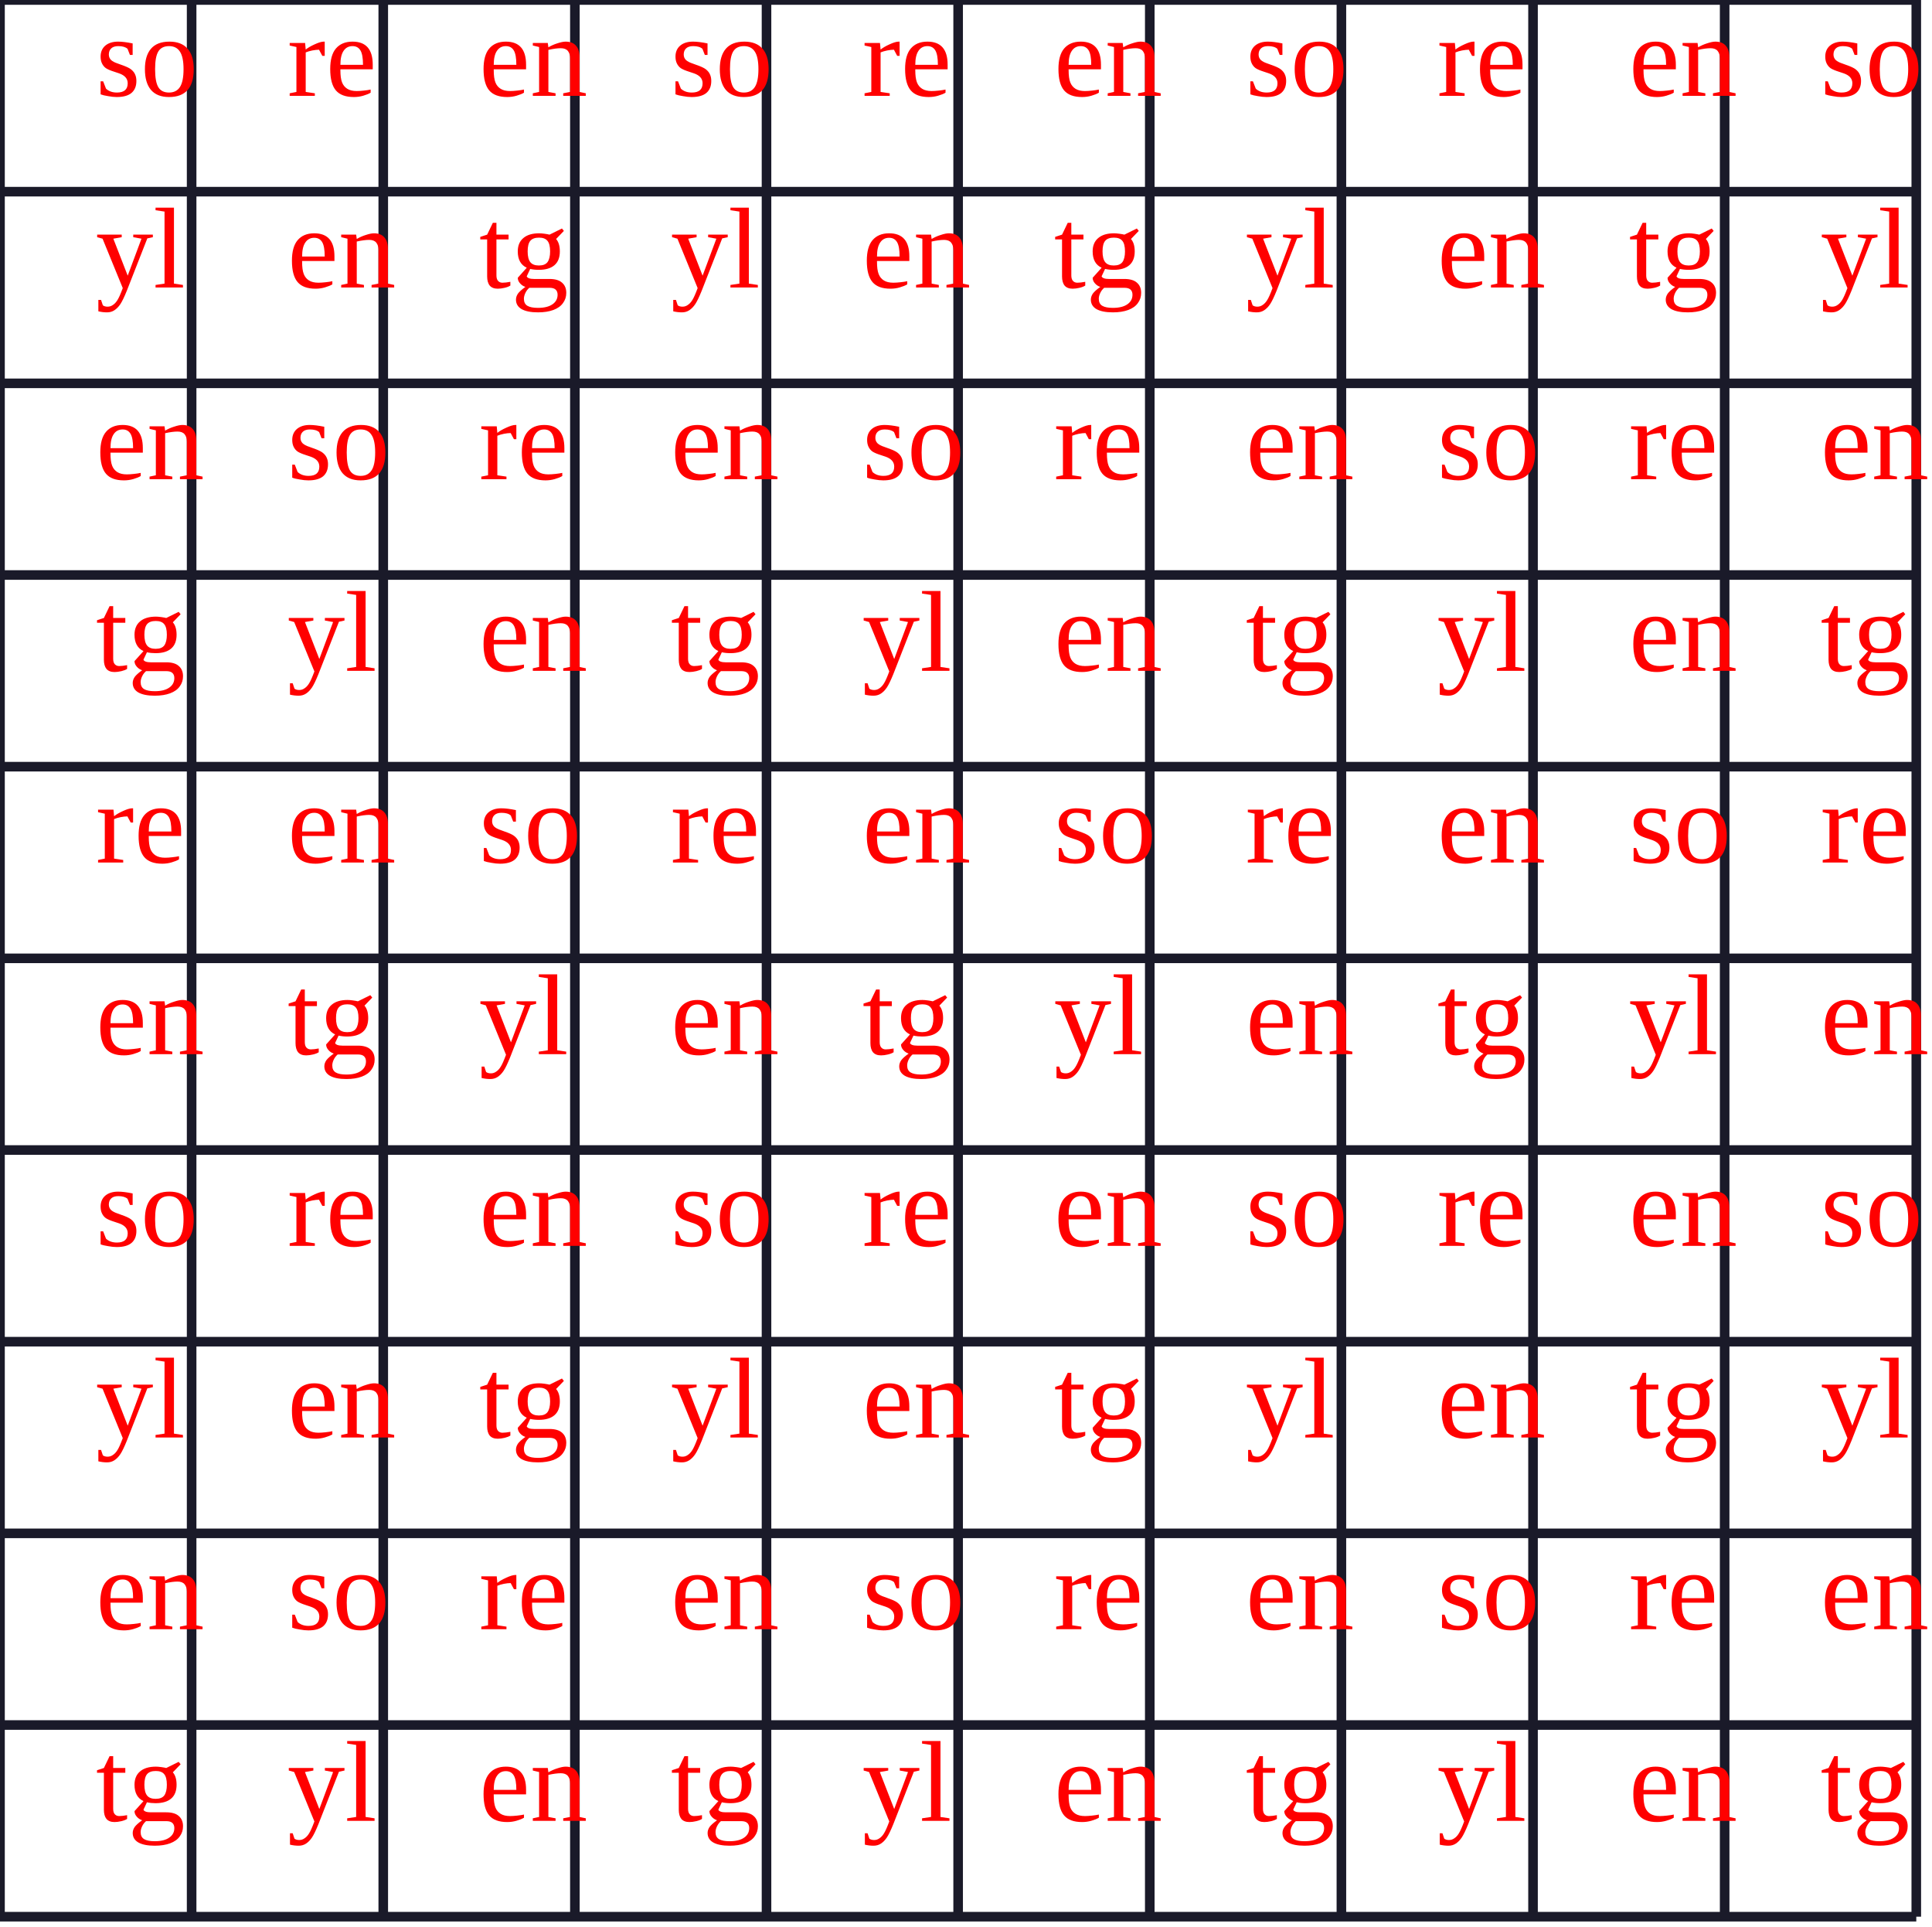
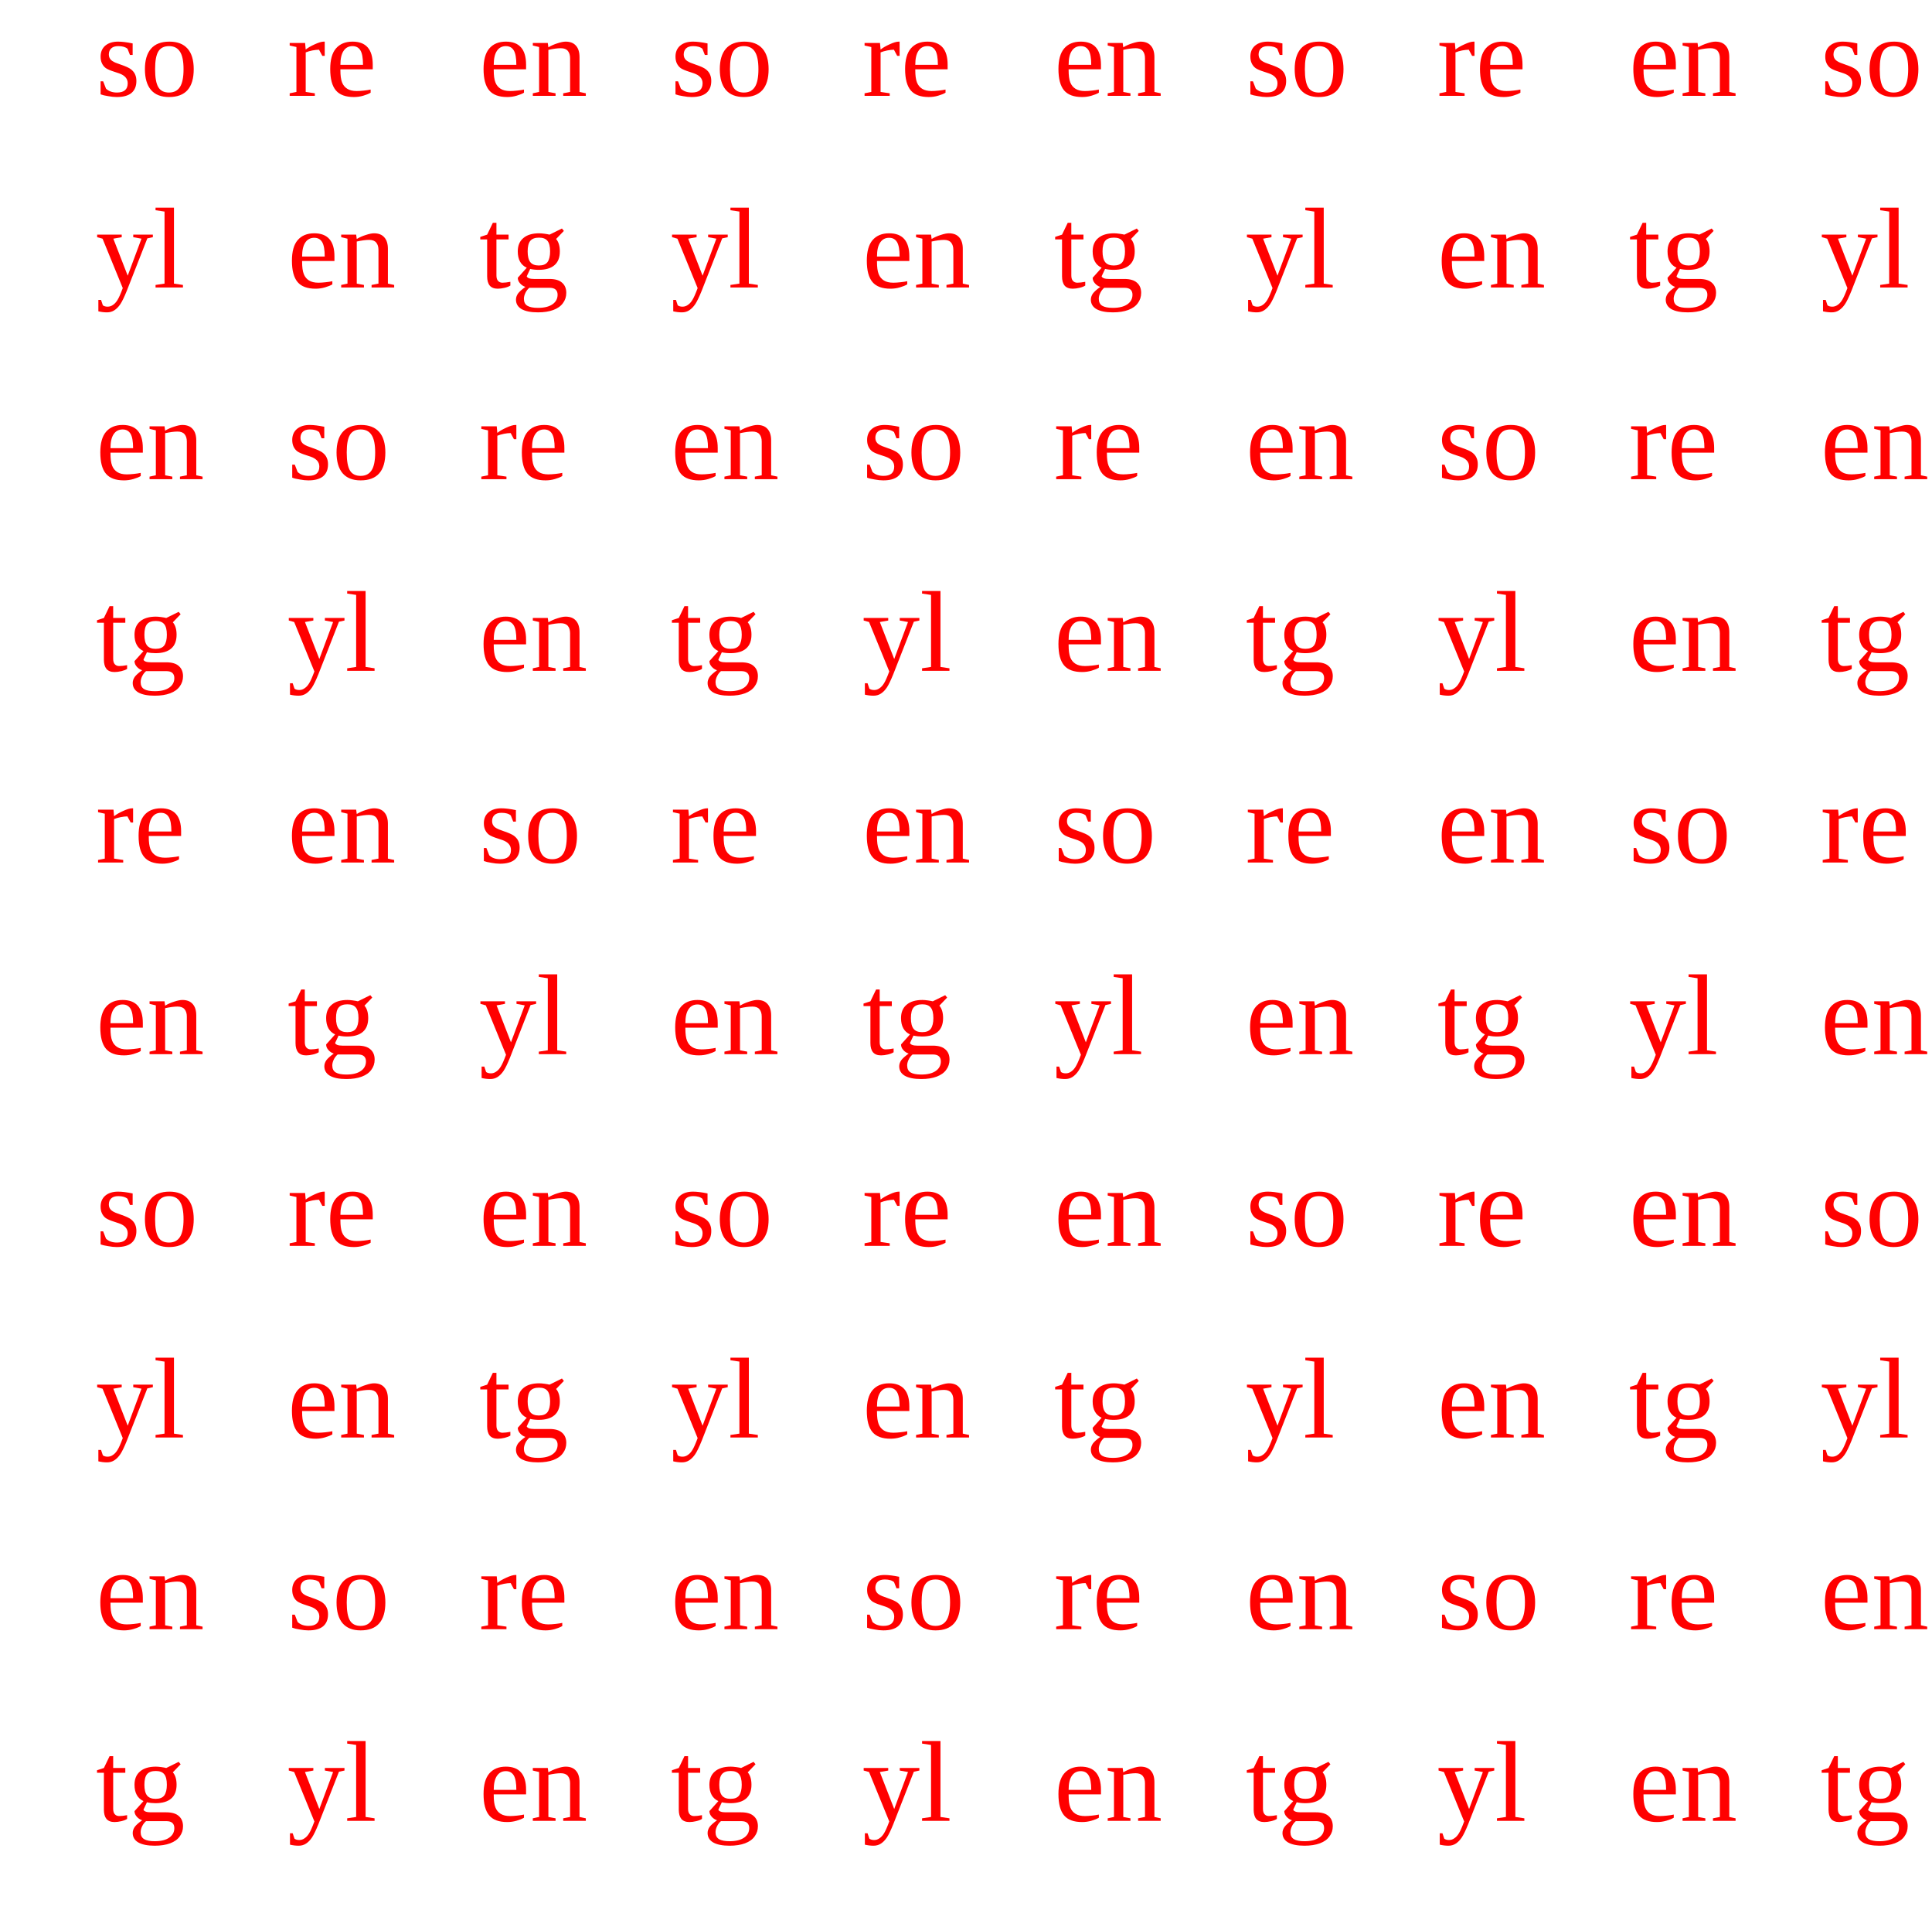
<svg xmlns="http://www.w3.org/2000/svg" baseProfile="tiny" height="100%" version="1.2" width="100%">
  <defs />
-   <line stroke="rgb(10%,10%,16%)" x1="0" x2="0" y1="0" y2="200" />
-   <line stroke="rgb(10%,10%,16%)" x1="20" x2="20" y1="0" y2="200" />
-   <line stroke="rgb(10%,10%,16%)" x1="40" x2="40" y1="0" y2="200" />
-   <line stroke="rgb(10%,10%,16%)" x1="60" x2="60" y1="0" y2="200" />
-   <line stroke="rgb(10%,10%,16%)" x1="80" x2="80" y1="0" y2="200" />
-   <line stroke="rgb(10%,10%,16%)" x1="100" x2="100" y1="0" y2="200" />
-   <line stroke="rgb(10%,10%,16%)" x1="120" x2="120" y1="0" y2="200" />
-   <line stroke="rgb(10%,10%,16%)" x1="140" x2="140" y1="0" y2="200" />
-   <line stroke="rgb(10%,10%,16%)" x1="160" x2="160" y1="0" y2="200" />
-   <line stroke="rgb(10%,10%,16%)" x1="180" x2="180" y1="0" y2="200" />
-   <line stroke="rgb(10%,10%,16%)" x1="200" x2="200" y1="0" y2="200" />
-   <line stroke="rgb(10%,10%,16%)" x1="0" x2="200" y1="0" y2="0" />
-   <line stroke="rgb(10%,10%,16%)" x1="0" x2="200" y1="20" y2="20" />
-   <line stroke="rgb(10%,10%,16%)" x1="0" x2="200" y1="40" y2="40" />
-   <line stroke="rgb(10%,10%,16%)" x1="0" x2="200" y1="60" y2="60" />
-   <line stroke="rgb(10%,10%,16%)" x1="0" x2="200" y1="80" y2="80" />
-   <line stroke="rgb(10%,10%,16%)" x1="0" x2="200" y1="100" y2="100" />
-   <line stroke="rgb(10%,10%,16%)" x1="0" x2="200" y1="120" y2="120" />
-   <line stroke="rgb(10%,10%,16%)" x1="0" x2="200" y1="140" y2="140" />
-   <line stroke="rgb(10%,10%,16%)" x1="0" x2="200" y1="160" y2="160" />
-   <line stroke="rgb(10%,10%,16%)" x1="0" x2="200" y1="180" y2="180" />
-   <line stroke="rgb(10%,10%,16%)" x1="0" x2="200" y1="200" y2="200" />
+   <line stroke="rgb(100%,100%,100%)" x1="0" x2="0" y1="0" y2="200" />
+   <line stroke="rgb(100%,100%,100%)" x1="20" x2="20" y1="0" y2="200" />
+   <line stroke="rgb(100%,100%,100%)" x1="40" x2="40" y1="0" y2="200" />
+   <line stroke="rgb(100%,100%,100%)" x1="60" x2="60" y1="0" y2="200" />
+   <line stroke="rgb(100%,100%,100%)" x1="80" x2="80" y1="0" y2="200" />
+   <line stroke="rgb(100%,100%,100%)" x1="100" x2="100" y1="0" y2="200" />
+   <line stroke="rgb(100%,100%,100%)" x1="120" x2="120" y1="0" y2="200" />
+   <line stroke="rgb(100%,100%,100%)" x1="140" x2="140" y1="0" y2="200" />
+   <line stroke="rgb(100%,100%,100%)" x1="160" x2="160" y1="0" y2="200" />
+   <line stroke="rgb(100%,100%,100%)" x1="180" x2="180" y1="0" y2="200" />
+   <line stroke="rgb(100%,100%,100%)" x1="200" x2="200" y1="0" y2="200" />
+   <line stroke="rgb(100%,100%,100%)" x1="0" x2="200" y1="0" y2="0" />
+   <line stroke="rgb(100%,100%,100%)" x1="0" x2="200" y1="20" y2="20" />
+   <line stroke="rgb(100%,100%,100%)" x1="0" x2="200" y1="40" y2="40" />
+   <line stroke="rgb(100%,100%,100%)" x1="0" x2="200" y1="60" y2="60" />
+   <line stroke="rgb(100%,100%,100%)" x1="0" x2="200" y1="80" y2="80" />
+   <line stroke="rgb(100%,100%,100%)" x1="0" x2="200" y1="100" y2="100" />
+   <line stroke="rgb(100%,100%,100%)" x1="0" x2="200" y1="120" y2="120" />
+   <line stroke="rgb(100%,100%,100%)" x1="0" x2="200" y1="140" y2="140" />
+   <line stroke="rgb(100%,100%,100%)" x1="0" x2="200" y1="160" y2="160" />
+   <line stroke="rgb(100%,100%,100%)" x1="0" x2="200" y1="180" y2="180" />
+   <line stroke="rgb(100%,100%,100%)" x1="0" x2="200" y1="200" y2="200" />
  <text fill="red" x="10.0" y="10.0">so</text>
  <text fill="red" x="10.0" y="30.0">yl</text>
  <text fill="red" x="10.0" y="50.0">en</text>
  <text fill="red" x="10.0" y="70.0">tg</text>
  <text fill="red" x="10.0" y="90.0">re</text>
  <text fill="red" x="10.0" y="110.0">en</text>
  <text fill="red" x="10.0" y="130.0">so</text>
  <text fill="red" x="10.0" y="150.0">yl</text>
  <text fill="red" x="10.0" y="170.0">en</text>
  <text fill="red" x="10.0" y="190.0">tg</text>
  <text fill="red" x="30.0" y="10.0">re</text>
  <text fill="red" x="30.0" y="30.0">en</text>
  <text fill="red" x="30.0" y="50.0">so</text>
  <text fill="red" x="30.0" y="70.0">yl</text>
  <text fill="red" x="30.0" y="90.0">en</text>
  <text fill="red" x="30.0" y="110.0">tg</text>
  <text fill="red" x="30.0" y="130.0">re</text>
  <text fill="red" x="30.0" y="150.0">en</text>
  <text fill="red" x="30.0" y="170.0">so</text>
  <text fill="red" x="30.0" y="190.0">yl</text>
  <text fill="red" x="50.0" y="10.0">en</text>
  <text fill="red" x="50.0" y="30.0">tg</text>
  <text fill="red" x="50.0" y="50.0">re</text>
  <text fill="red" x="50.0" y="70.0">en</text>
  <text fill="red" x="50.0" y="90.0">so</text>
  <text fill="red" x="50.0" y="110.0">yl</text>
  <text fill="red" x="50.0" y="130.0">en</text>
  <text fill="red" x="50.0" y="150.0">tg</text>
  <text fill="red" x="50.0" y="170.0">re</text>
  <text fill="red" x="50.0" y="190.0">en</text>
  <text fill="red" x="70.0" y="10.0">so</text>
  <text fill="red" x="70.0" y="30.0">yl</text>
  <text fill="red" x="70.0" y="50.0">en</text>
  <text fill="red" x="70.0" y="70.0">tg</text>
  <text fill="red" x="70.0" y="90.0">re</text>
  <text fill="red" x="70.0" y="110.0">en</text>
  <text fill="red" x="70.0" y="130.0">so</text>
  <text fill="red" x="70.0" y="150.0">yl</text>
  <text fill="red" x="70.0" y="170.0">en</text>
  <text fill="red" x="70.0" y="190.0">tg</text>
  <text fill="red" x="90.0" y="10.0">re</text>
  <text fill="red" x="90.0" y="30.0">en</text>
  <text fill="red" x="90.0" y="50.0">so</text>
  <text fill="red" x="90.0" y="70.0">yl</text>
  <text fill="red" x="90.0" y="90.0">en</text>
  <text fill="red" x="90.0" y="110.0">tg</text>
  <text fill="red" x="90.0" y="130.0">re</text>
  <text fill="red" x="90.0" y="150.0">en</text>
  <text fill="red" x="90.0" y="170.0">so</text>
  <text fill="red" x="90.0" y="190.0">yl</text>
  <text fill="red" x="110.0" y="10.0">en</text>
  <text fill="red" x="110.0" y="30.0">tg</text>
  <text fill="red" x="110.0" y="50.0">re</text>
  <text fill="red" x="110.0" y="70.0">en</text>
  <text fill="red" x="110.0" y="90.0">so</text>
  <text fill="red" x="110.0" y="110.0">yl</text>
  <text fill="red" x="110.0" y="130.0">en</text>
  <text fill="red" x="110.0" y="150.0">tg</text>
  <text fill="red" x="110.0" y="170.0">re</text>
  <text fill="red" x="110.0" y="190.0">en</text>
  <text fill="red" x="130.0" y="10.0">so</text>
  <text fill="red" x="130.0" y="30.0">yl</text>
  <text fill="red" x="130.0" y="50.0">en</text>
  <text fill="red" x="130.0" y="70.0">tg</text>
  <text fill="red" x="130.0" y="90.0">re</text>
  <text fill="red" x="130.0" y="110.0">en</text>
  <text fill="red" x="130.0" y="130.0">so</text>
  <text fill="red" x="130.0" y="150.0">yl</text>
  <text fill="red" x="130.0" y="170.0">en</text>
  <text fill="red" x="130.0" y="190.0">tg</text>
  <text fill="red" x="150.0" y="10.0">re</text>
  <text fill="red" x="150.0" y="30.0">en</text>
  <text fill="red" x="150.0" y="50.0">so</text>
  <text fill="red" x="150.0" y="70.0">yl</text>
  <text fill="red" x="150.0" y="90.0">en</text>
  <text fill="red" x="150.0" y="110.0">tg</text>
  <text fill="red" x="150.0" y="130.0">re</text>
  <text fill="red" x="150.0" y="150.0">en</text>
  <text fill="red" x="150.0" y="170.0">so</text>
  <text fill="red" x="150.0" y="190.0">yl</text>
  <text fill="red" x="170.0" y="10.0">en</text>
  <text fill="red" x="170.0" y="30.0">tg</text>
  <text fill="red" x="170.0" y="50.0">re</text>
  <text fill="red" x="170.0" y="70.0">en</text>
  <text fill="red" x="170.0" y="90.0">so</text>
  <text fill="red" x="170.0" y="110.0">yl</text>
  <text fill="red" x="170.0" y="130.0">en</text>
  <text fill="red" x="170.0" y="150.0">tg</text>
  <text fill="red" x="170.0" y="170.0">re</text>
  <text fill="red" x="170.0" y="190.0">en</text>
  <text fill="red" x="190.0" y="10.0">so</text>
  <text fill="red" x="190.0" y="30.0">yl</text>
  <text fill="red" x="190.0" y="50.0">en</text>
  <text fill="red" x="190.0" y="70.0">tg</text>
  <text fill="red" x="190.0" y="90.0">re</text>
  <text fill="red" x="190.0" y="110.0">en</text>
  <text fill="red" x="190.0" y="130.0">so</text>
  <text fill="red" x="190.0" y="150.0">yl</text>
  <text fill="red" x="190.0" y="170.0">en</text>
  <text fill="red" x="190.0" y="190.0">tg</text>
</svg>
